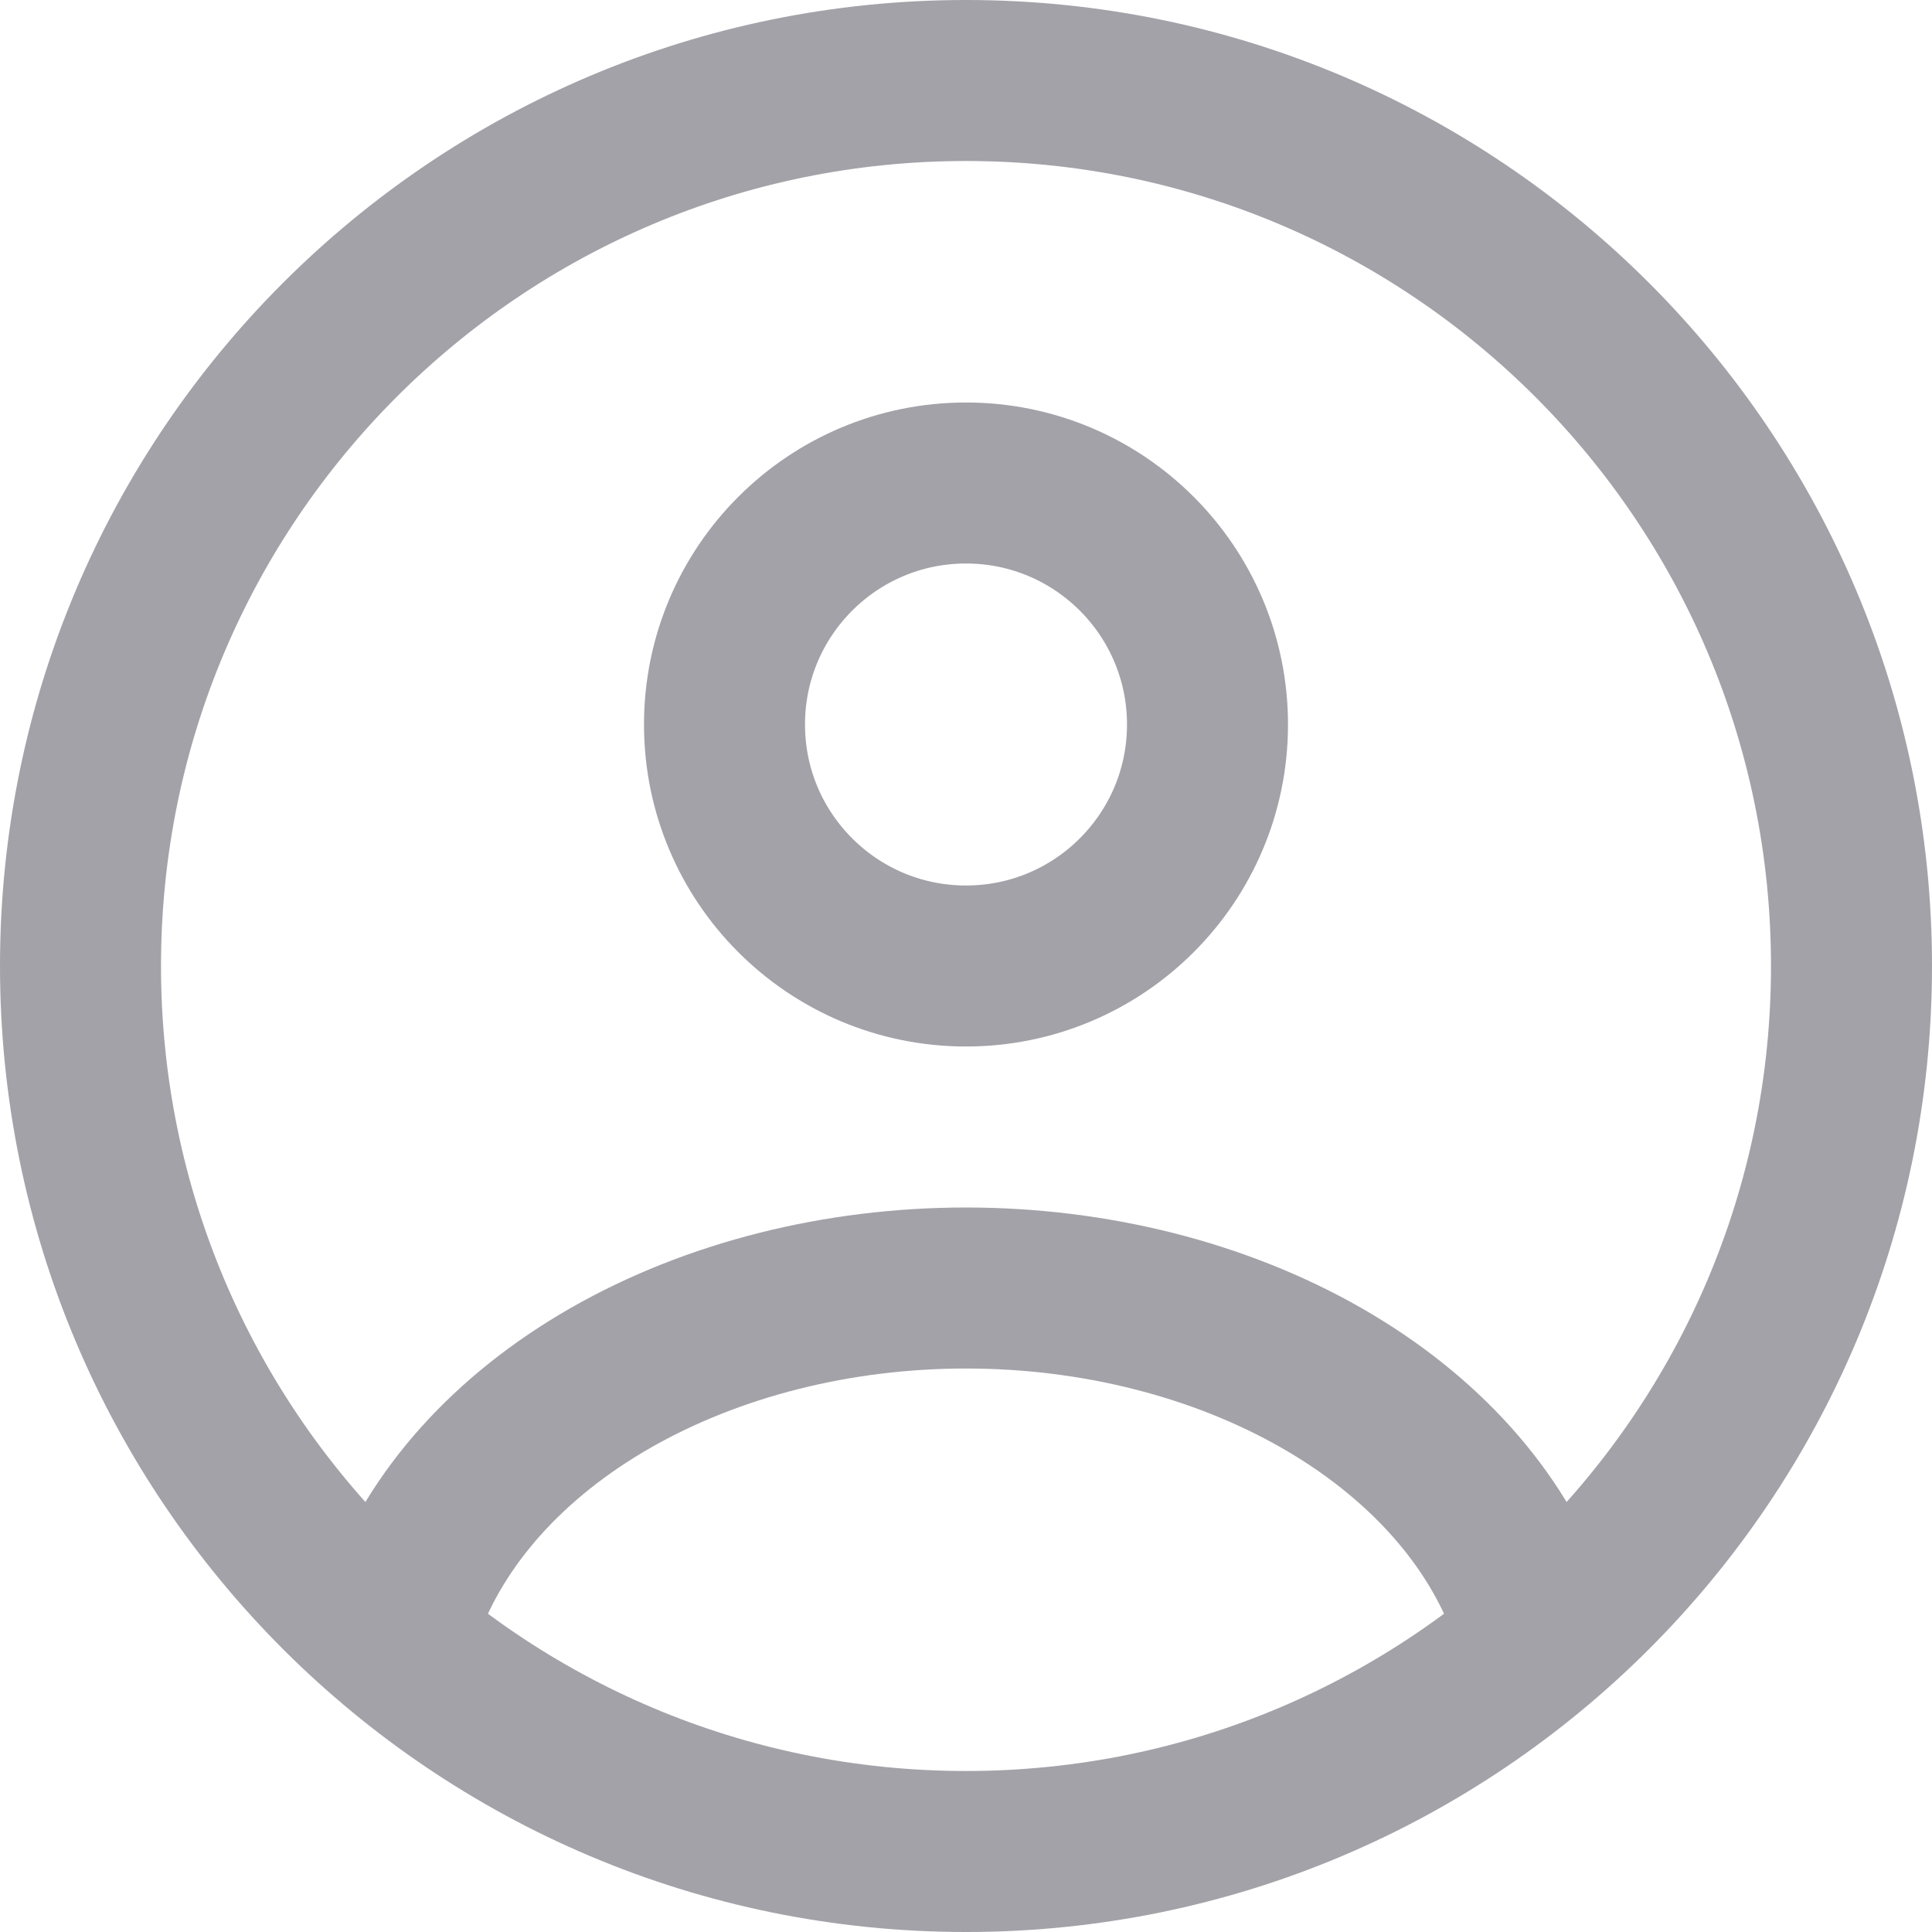
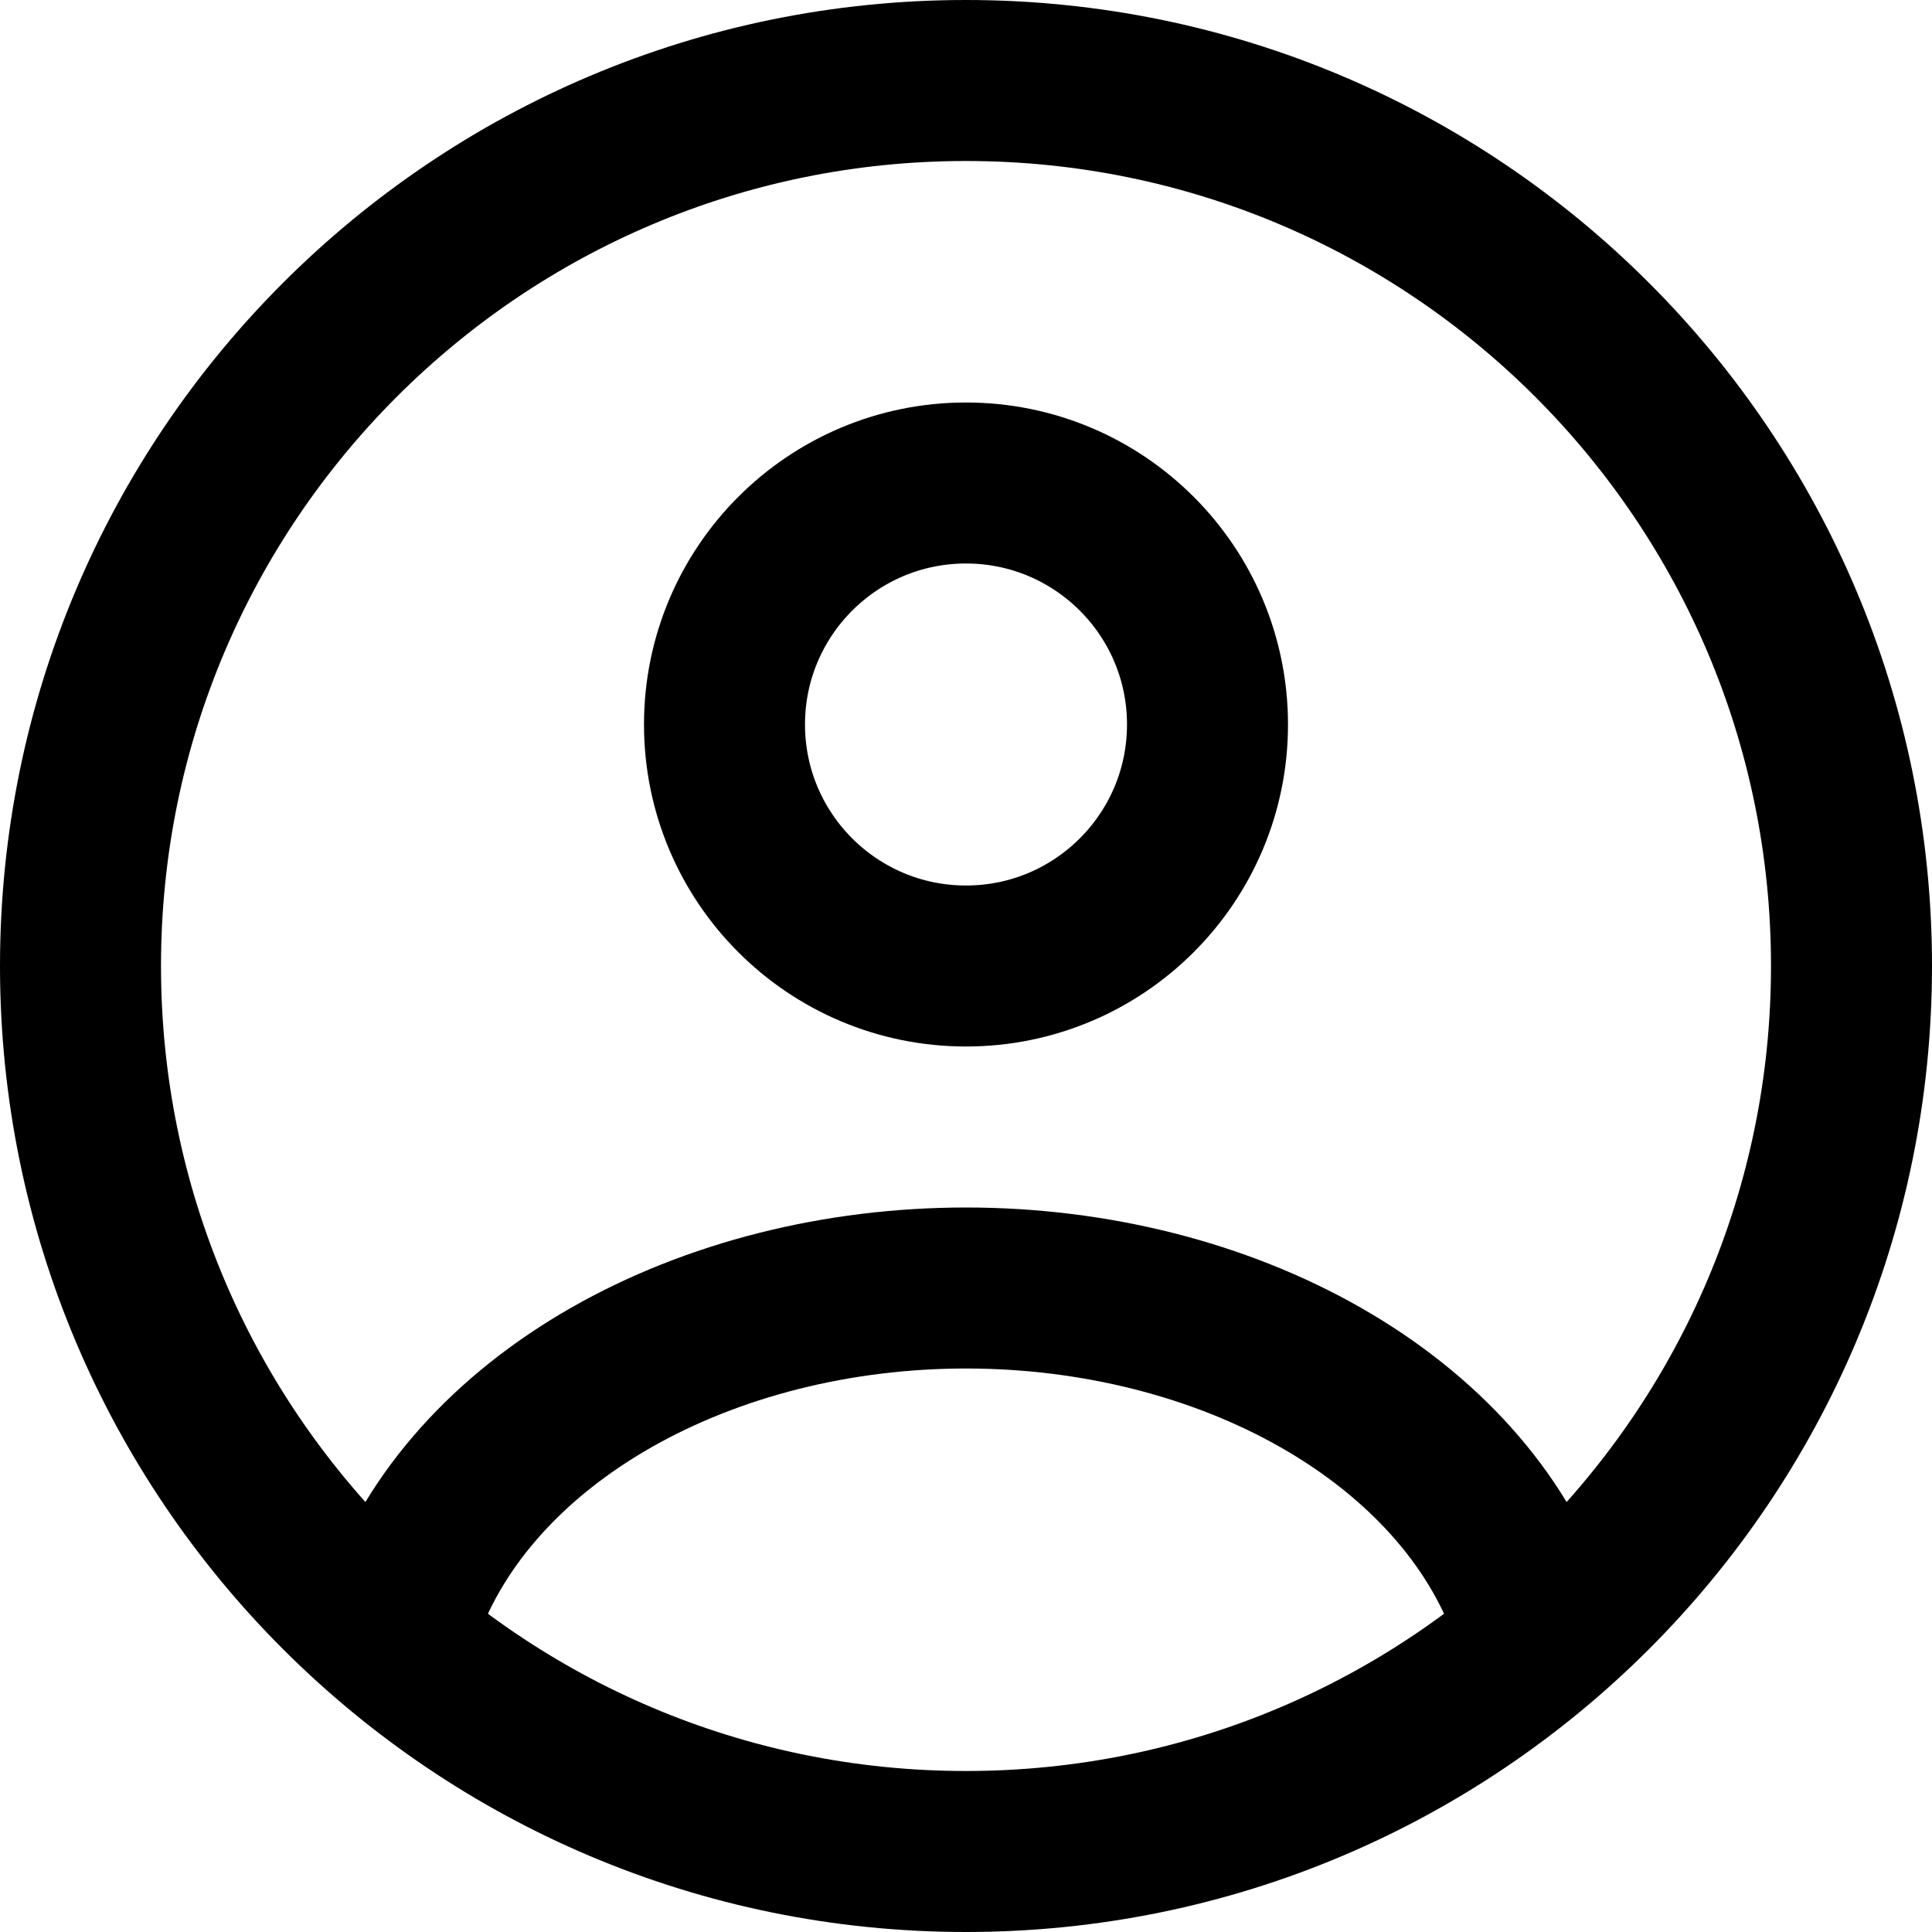
<svg xmlns="http://www.w3.org/2000/svg" width="24" height="24" viewBox="0 0 24 24" fill="none">
-   <circle cx="12" cy="9" r="3" stroke="#A2A2A8" stroke-width="2" stroke-linecap="round" />
-   <circle cx="12" cy="12" r="11" stroke="#A2A2A8" stroke-width="2" />
-   <path d="M19 20C18.587 18.852 17.677 17.838 16.412 17.115C15.146 16.392 13.595 16 12 16C10.405 16 8.854 16.392 7.588 17.115C6.323 17.838 5.413 18.852 5 20" stroke="#A2A2A8" stroke-width="2" stroke-linecap="round" />
+   <circle cx="12" cy="9" r="3" stroke="currentColor" stroke-width="2" stroke-linecap="round" />
+   <circle cx="12" cy="12" r="11" stroke="currentColor" stroke-width="2" />
+   <path d="M19 20C18.587 18.852 17.677 17.838 16.412 17.115C15.146 16.392 13.595 16 12 16C10.405 16 8.854 16.392 7.588 17.115C6.323 17.838 5.413 18.852 5 20" stroke="currentColor" stroke-width="2" stroke-linecap="round" />
</svg>
